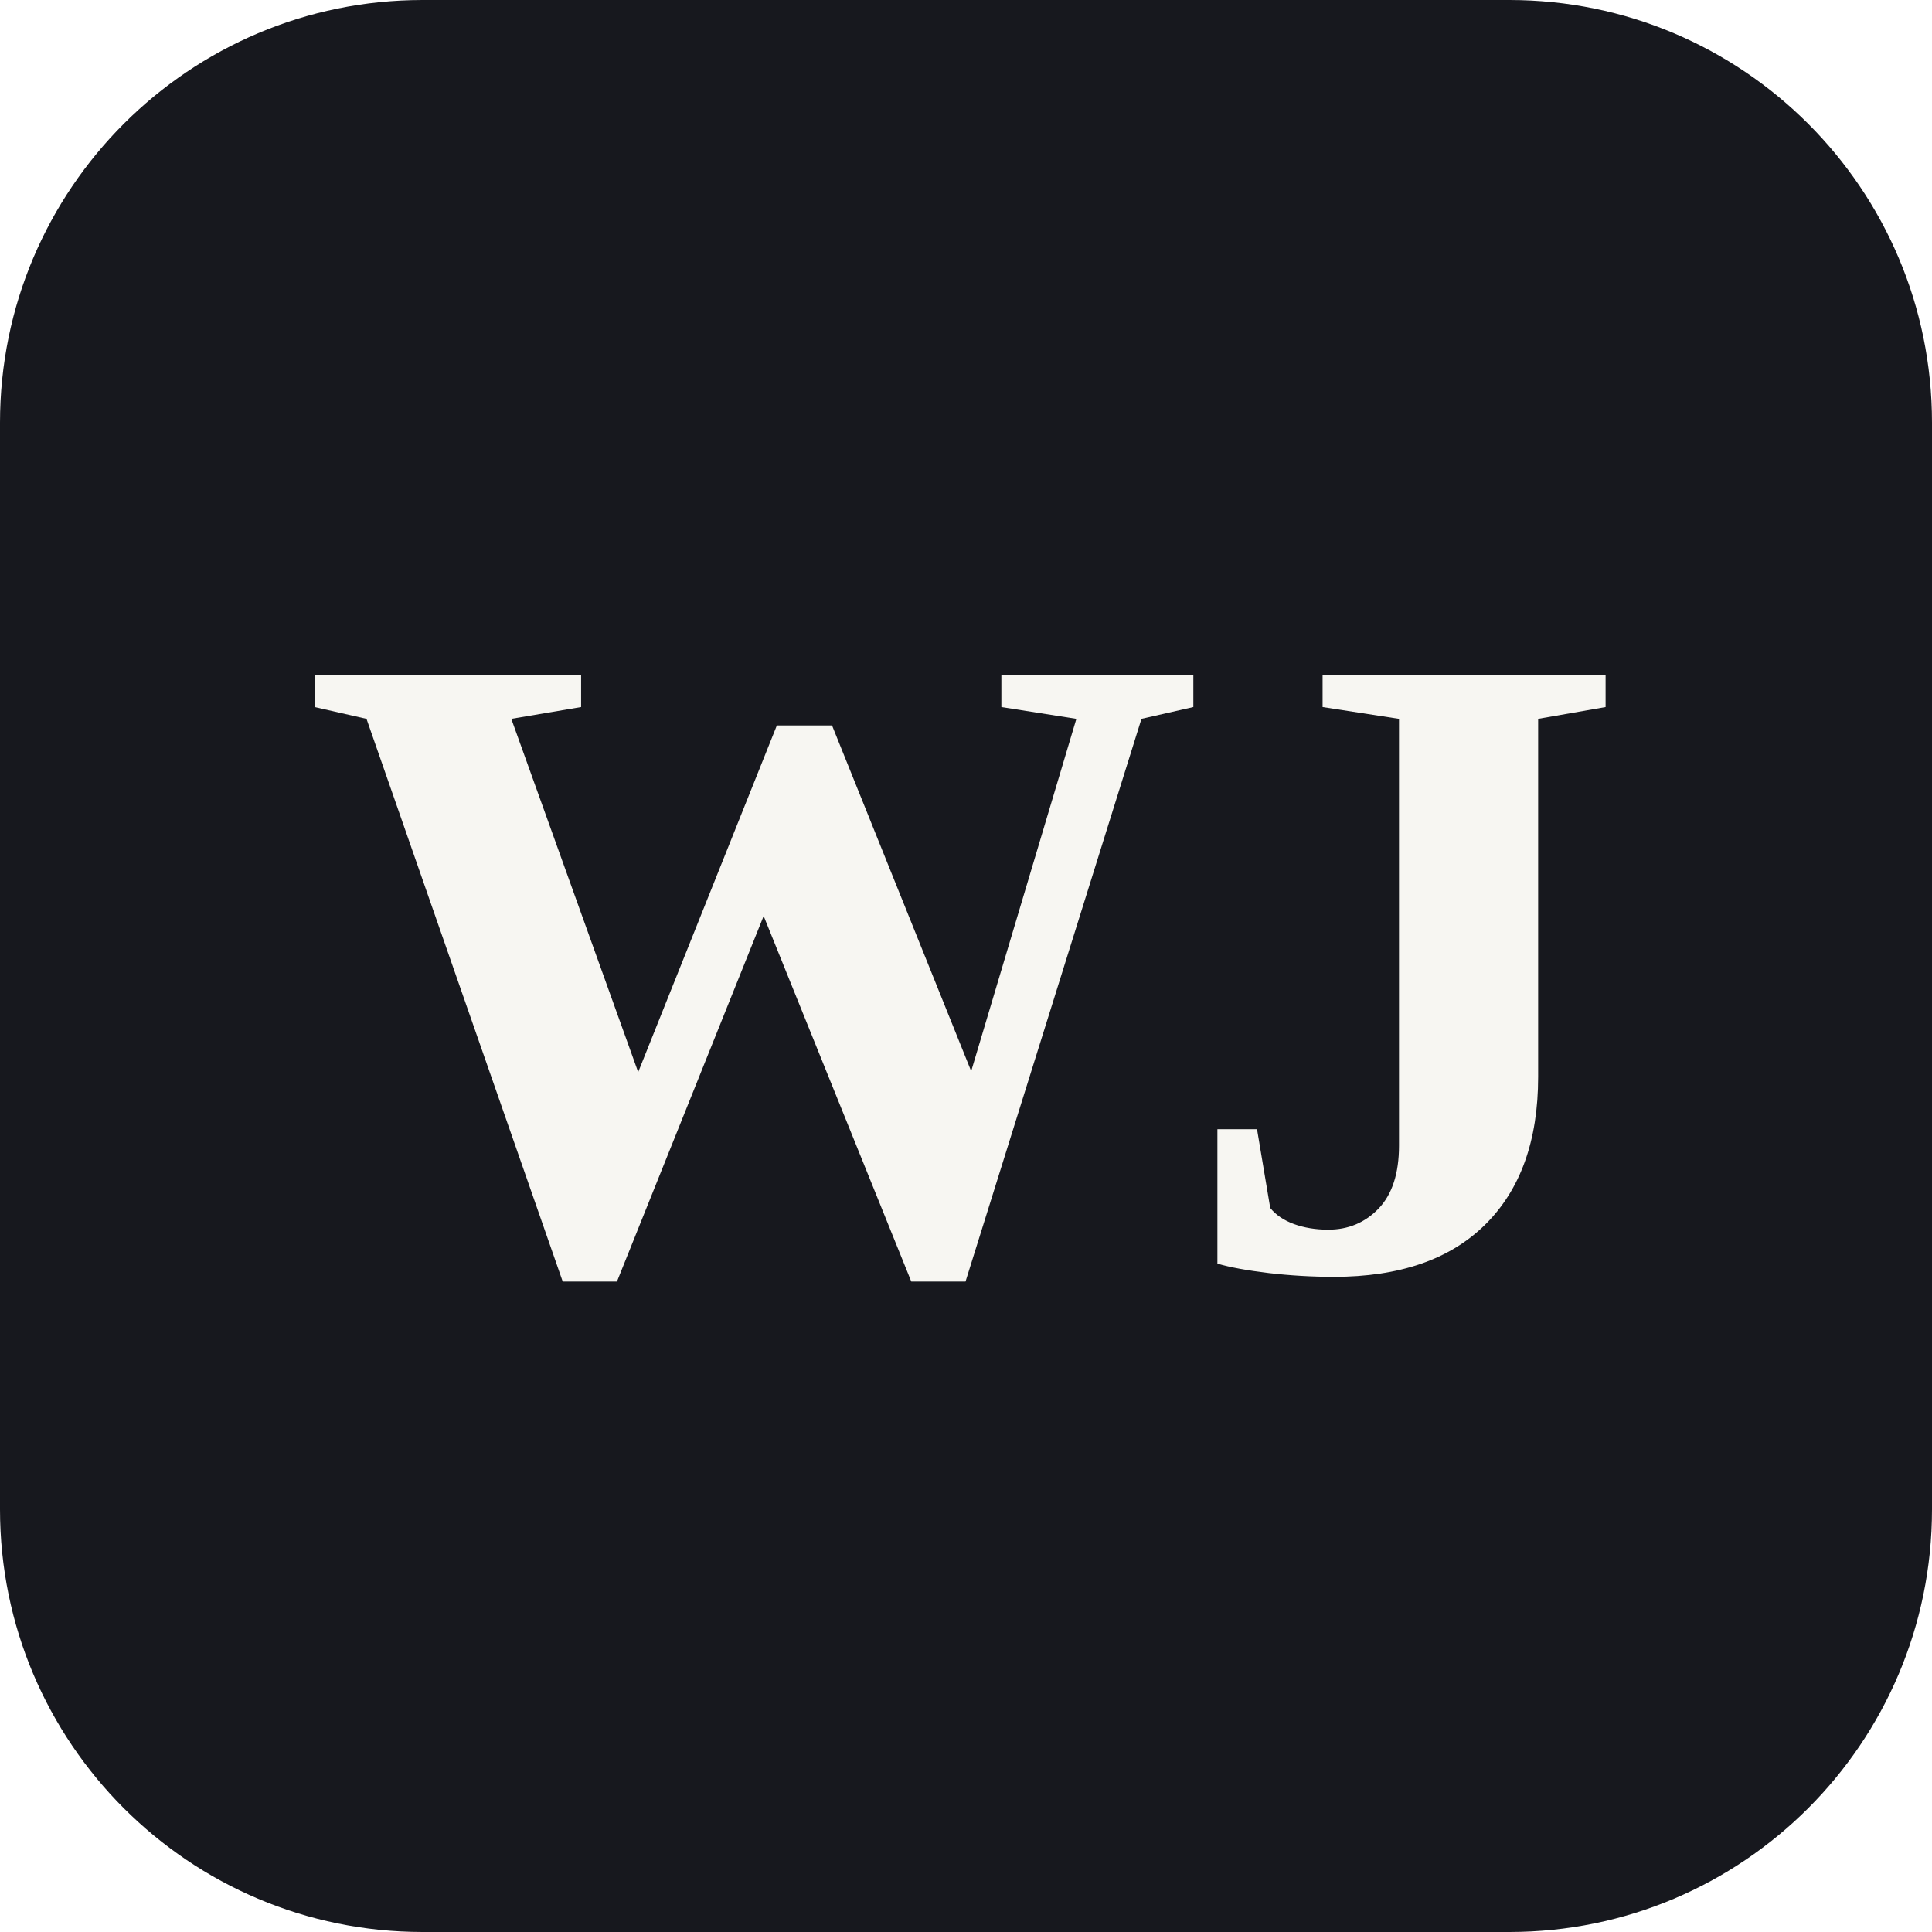
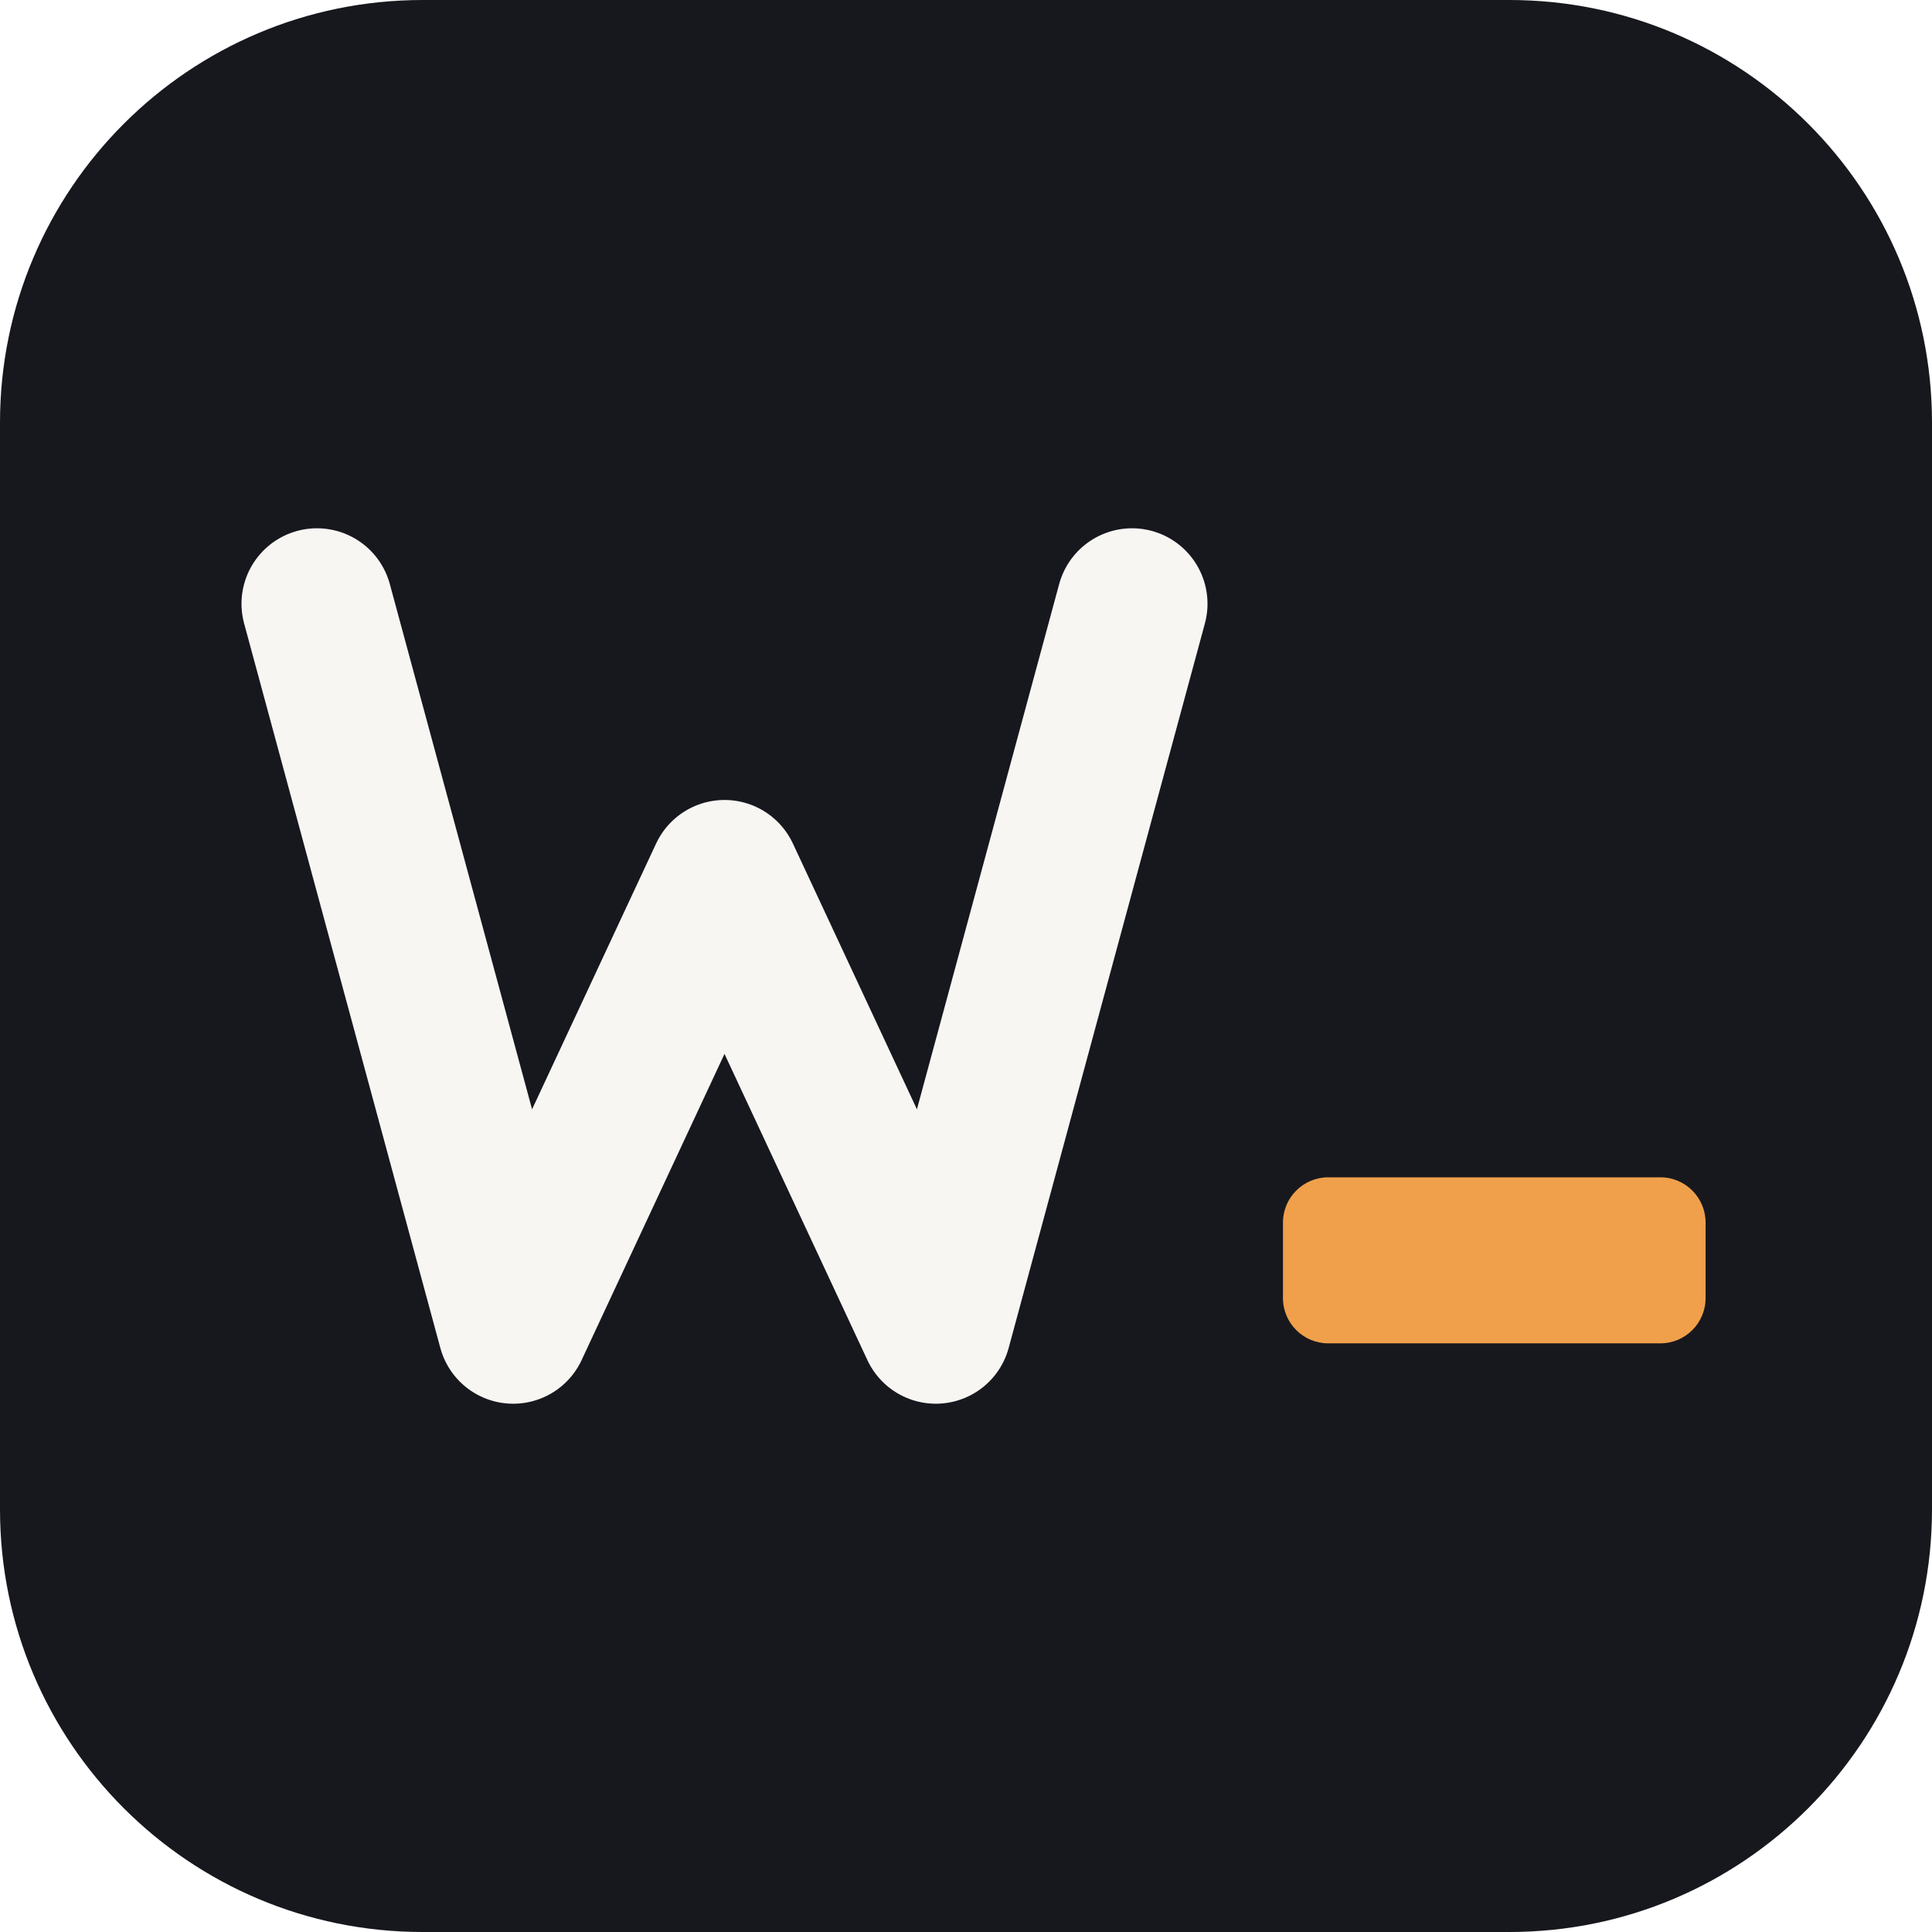
<svg xmlns="http://www.w3.org/2000/svg" viewBox="0 0 64 64">
  <rect width="64" height="64" rx="14" fill="#17181e" />
-   <text x="32" y="42" text-anchor="middle" font-family="Georgia, 'Times New Roman', serif" font-size="30" font-weight="600" fill="#f7f6f2" letter-spacing="-1">WJ</text>
+   <polyline points="10.5,20 17,44 24,29 31,44 37.5,20" fill="none" stroke="#f7f6f2" stroke-width="5" stroke-linecap="round" stroke-linejoin="round" />
+   <rect x="42.5" y="39" width="14" height="5.5" rx="1.5" fill="#f0a04b" />
</svg>
